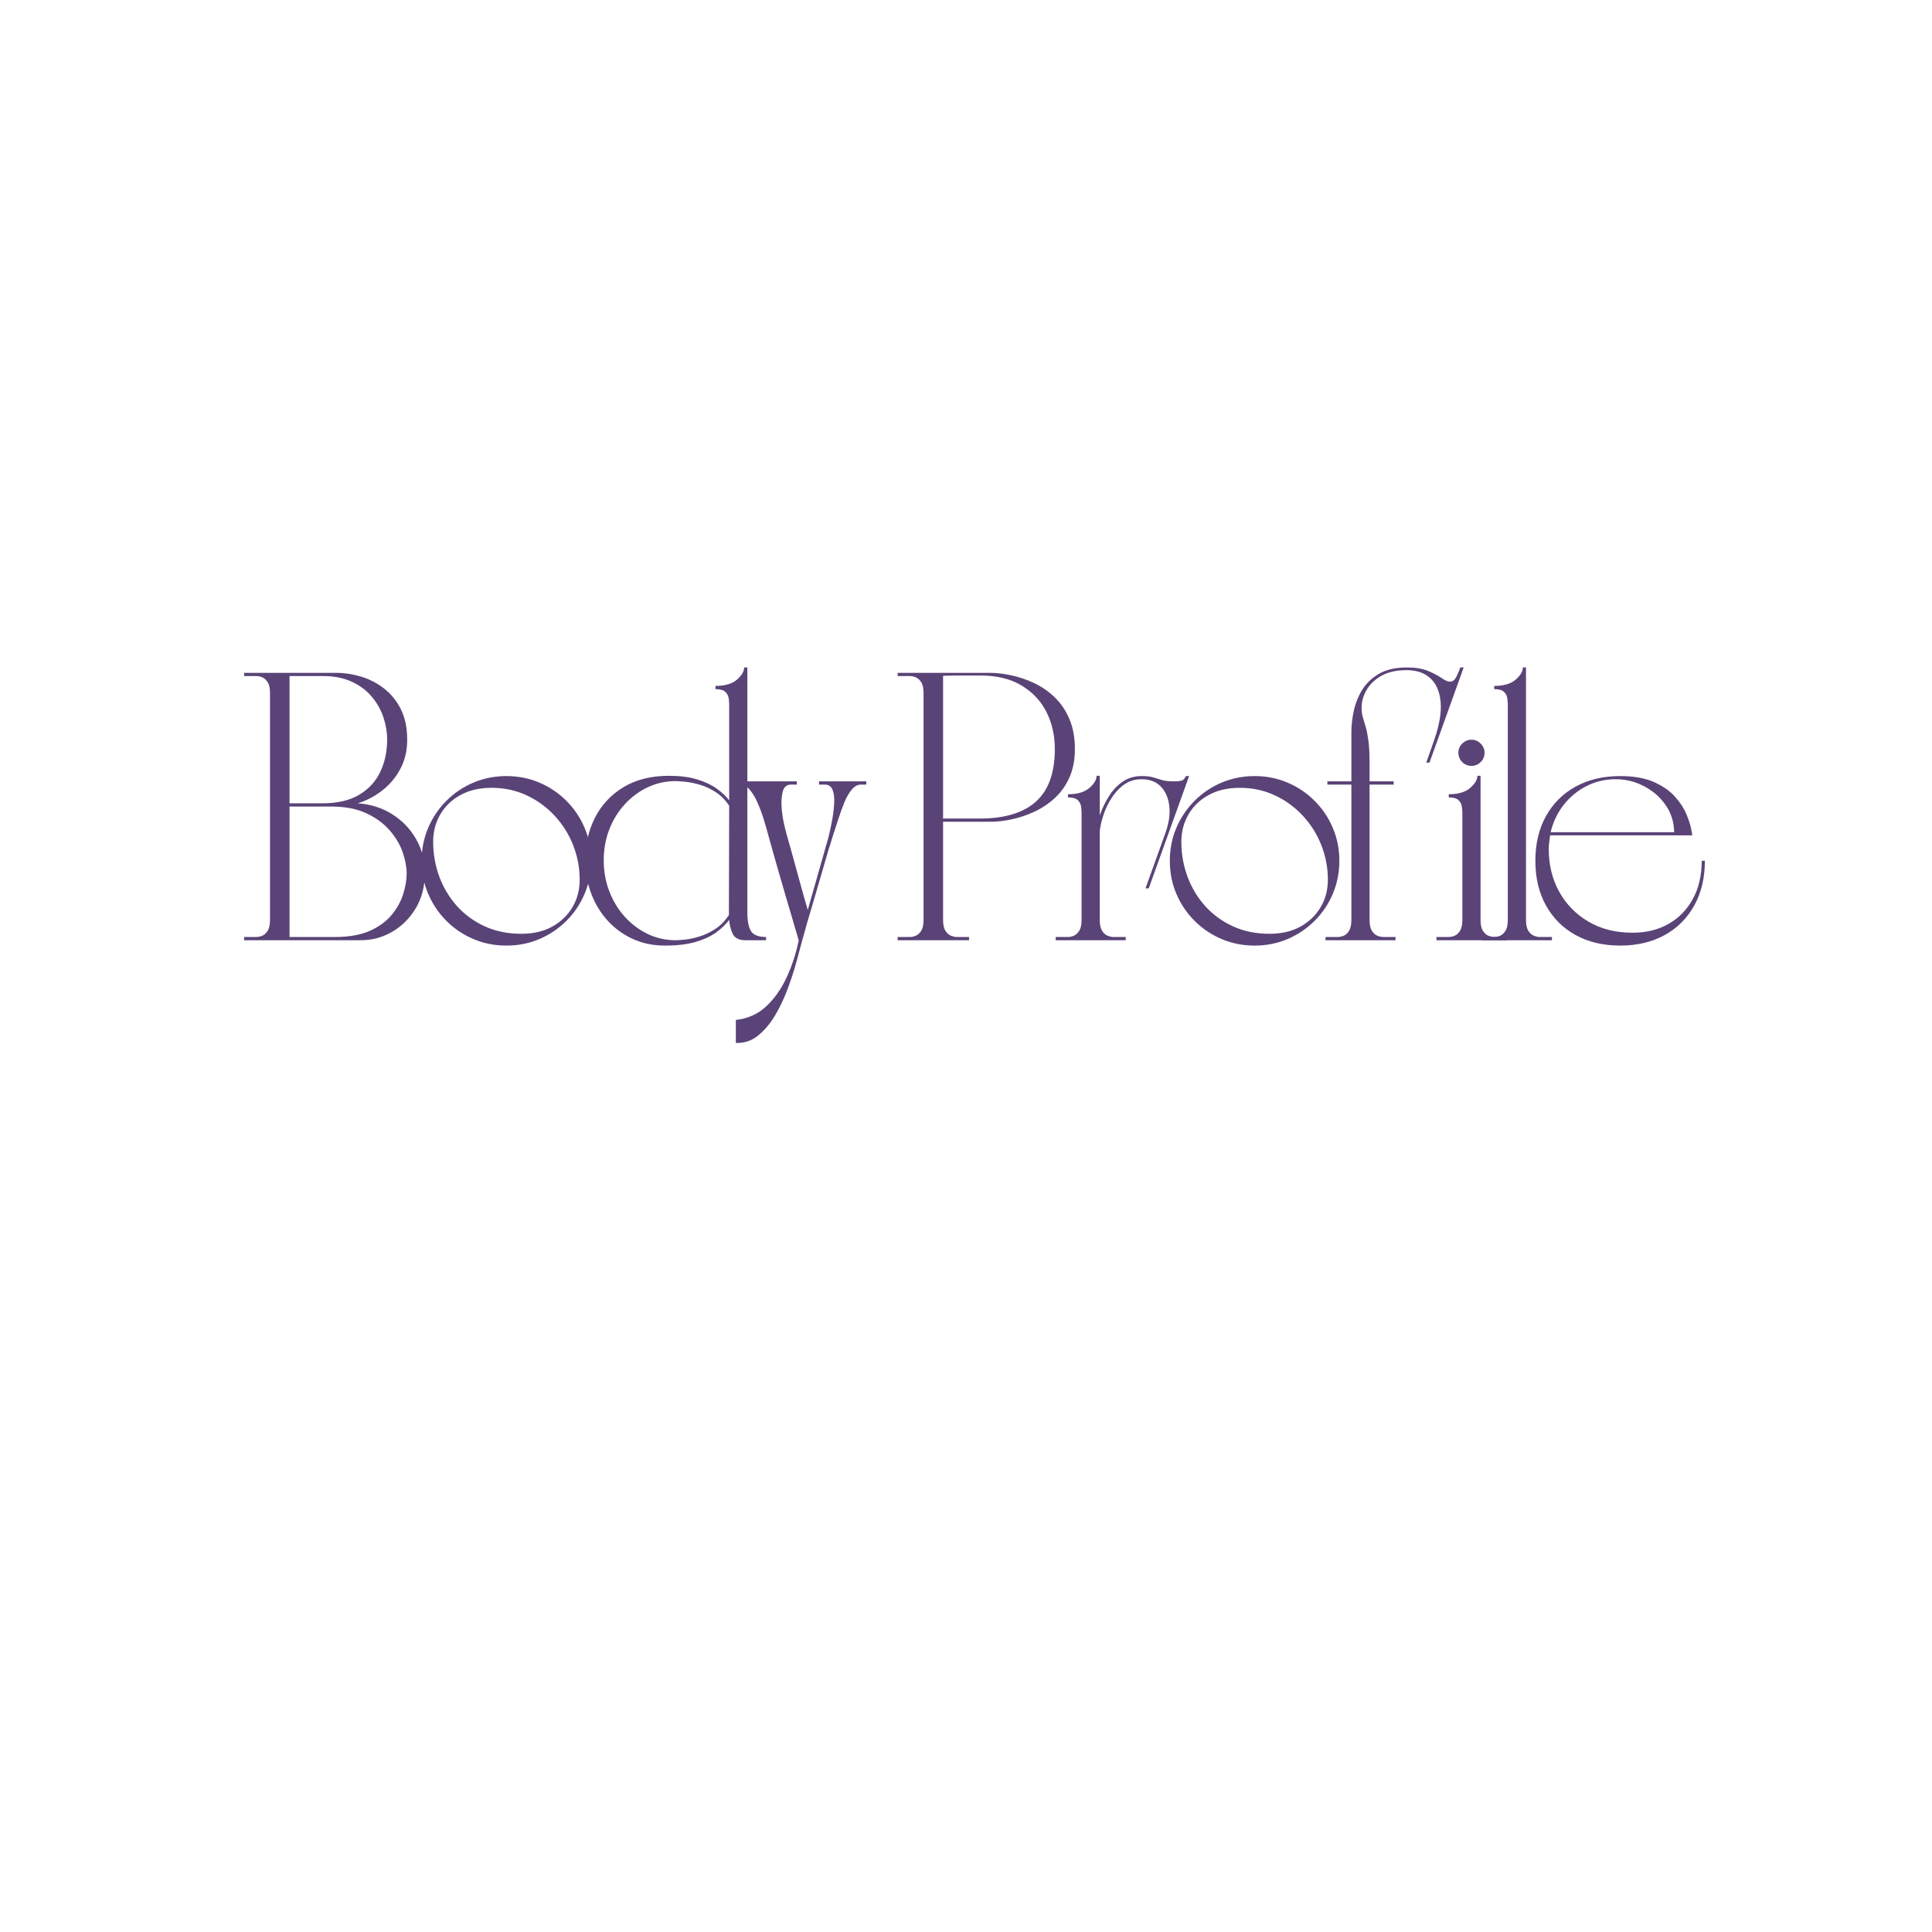
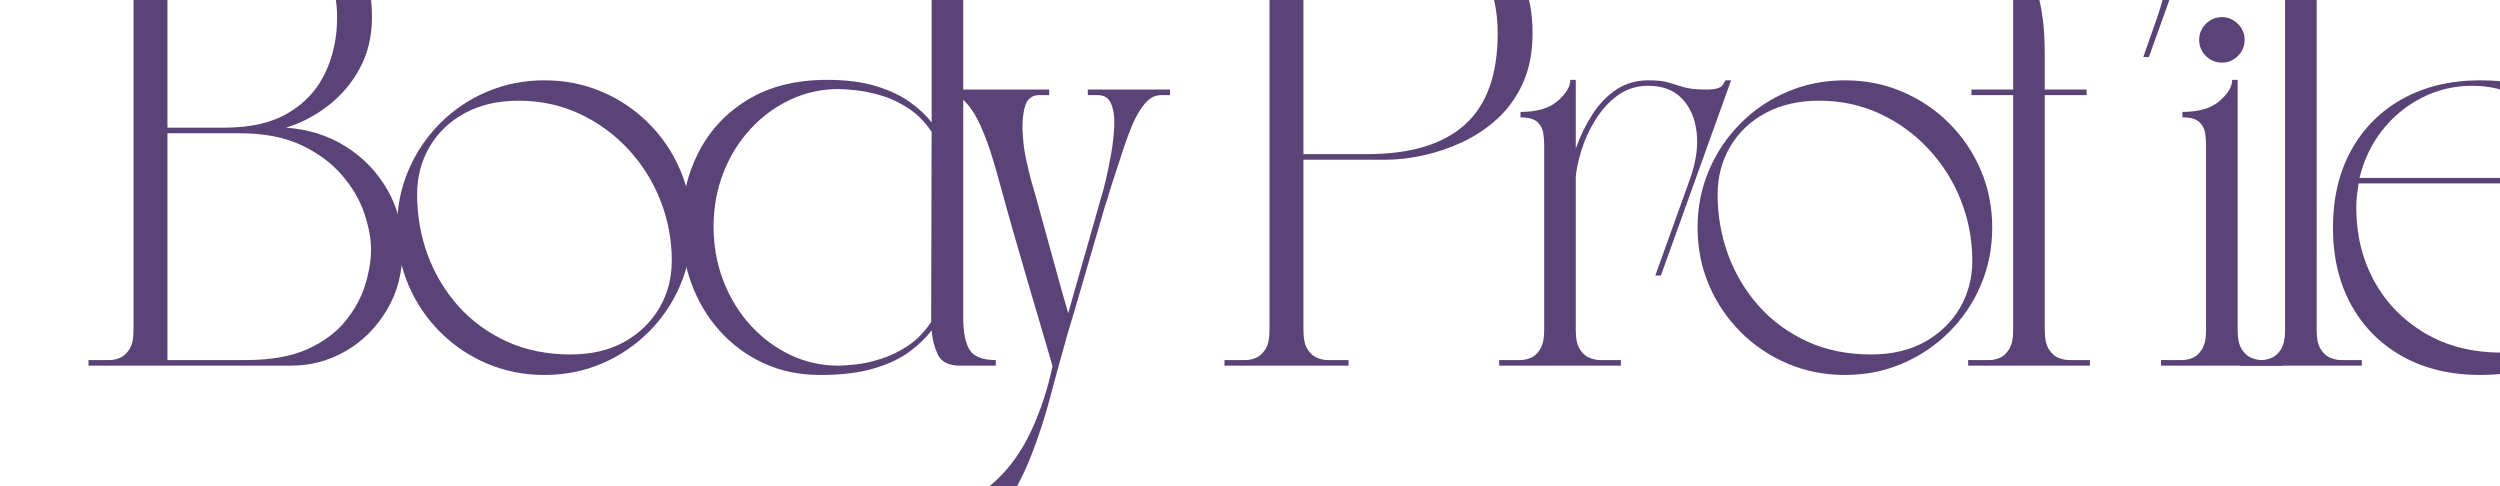
- <svg xmlns="http://www.w3.org/2000/svg" version="1.0" viewBox="0 0 450 450">
+ <svg xmlns="http://www.w3.org/2000/svg" version="1.0" viewBox="45 170 335 65">
  <path fill="#5a4377" d="M56.86 218.996v-.75h2.86c.414 0 .86-.093 1.328-.28q.717-.281 1.281-1.141.563-.874.563-2.563V161.45q0-1.746-.563-2.579-.564-.843-1.281-1.125a3.6 3.6 0 0 0-1.328-.28h-2.86v-.75h21.485q2.795 0 5.719.874c1.957.586 3.742 1.5 5.359 2.75q2.436 1.861 3.922 4.813c1 1.968 1.5 4.351 1.5 7.14q-.001 3.862-1.625 6.844a15.6 15.6 0 0 1-4.235 5.016q-2.611 2.015-5.656 2.953 4.483.316 8 2.531a16.3 16.3 0 0 1 5.563 5.766q2.062 3.55 2.062 7.968-.001 4.66-2.125 8.188-2.111 3.516-5.5 5.484c-2.262 1.305-4.703 1.953-7.328 1.953Zm10.579-31.14v30.39h10.53q4.983 0 8.22-1.453c2.156-.976 3.851-2.234 5.093-3.765q1.873-2.31 2.657-4.86.78-2.56.78-4.734-.002-2.186-.905-4.86-.909-2.683-3-5.109c-1.387-1.625-3.2-2.96-5.438-4.015q-3.363-1.594-8.344-1.594Zm7.78-30.39h-7.78v29.64h7.656q5.233.001 8.562-1.985 3.34-1.997 4.922-5.359 1.594-3.356 1.594-7.469-.001-2.623-.875-5.234a14.5 14.5 0 0 0-2.719-4.797q-1.83-2.184-4.656-3.484-2.83-1.313-6.703-1.313m0 0" />
  <path fill="#5a4377" d="M117.956 220.246q-4.113 0-7.703-1.53a19.7 19.7 0 0 1-6.282-4.235 19.7 19.7 0 0 1-4.234-6.281c-1.024-2.395-1.531-4.961-1.531-7.704 0-2.738.507-5.3 1.53-7.687a19.8 19.8 0 0 1 4.235-6.281 19.5 19.5 0 0 1 6.282-4.235q3.59-1.53 7.703-1.53 4.107 0 7.687 1.53a19.6 19.6 0 0 1 6.281 4.235 19.6 19.6 0 0 1 4.235 6.281q1.53 3.581 1.531 7.687-.001 4.113-1.531 7.704a19.5 19.5 0 0 1-4.235 6.28 19.8 19.8 0 0 1-6.28 4.235q-3.582 1.53-7.688 1.531m-17.063-24.171q0 4.237 1.422 8.093a21.5 21.5 0 0 0 4.11 6.86c1.788 1.992 3.953 3.57 6.484 4.734q3.797 1.734 8.531 1.734c2.781 0 5.176-.554 7.188-1.671q3.027-1.687 4.703-4.516 1.687-2.841 1.687-6.39c0-2.782-.5-5.446-1.5-8a21.6 21.6 0 0 0-4.265-6.844 20.7 20.7 0 0 0-6.532-4.797q-3.766-1.782-8.25-1.782-4.113.002-7.172 1.657c-2.03 1.093-3.609 2.601-4.734 4.515q-1.674 2.86-1.672 6.407m0 0" />
  <path fill="#5a4377" d="M154.886 220.246q-4.172 0-7.594-1.593a18 18 0 0 1-5.89-4.36q-2.454-2.764-3.766-6.343-1.313-3.593-1.313-7.641-.001-5.42 2.266-9.875 2.28-4.452 6.64-7.094 4.36-2.638 10.594-2.64 3.855 0 6.563.843 2.718.83 4.547 2.141 1.84 1.315 2.906 2.734v-22.297q-.001-.684-.125-1.515a2.5 2.5 0 0 0-.781-1.469c-.438-.414-1.2-.625-2.282-.625v-.75q3.31 0 4.985-1.453 1.687-1.466 1.687-2.844h.75v57.047c0 2 .285 3.461.86 4.375q.874 1.36 3.5 1.36v.75h-4.797q-2.252.002-2.969-1.485a9.1 9.1 0 0 1-.828-3.25c-.711.961-1.688 1.906-2.938 2.844q-1.863 1.394-4.796 2.265-2.924.874-7.22.875m-14.266-19.875q0 3.862 1.313 7.266 1.31 3.393 3.64 5.953 2.343 2.55 5.36 3.985 3.012 1.422 6.453 1.421.733.001 2.234-.156c1-.101 2.11-.344 3.328-.719q1.842-.562 3.64-1.734c1.208-.789 2.27-1.875 3.188-3.25l.063-25.469q-1.376-2.044-3.188-3.203-1.8-1.155-3.64-1.687-1.83-.528-3.36-.688c-1.023-.101-1.777-.156-2.265-.156q-3.441 0-6.453 1.406-3.017 1.407-5.36 3.938-2.33 2.518-3.64 5.875-1.313 3.363-1.313 7.218m0 0" />
  <path fill="#5a4377" d="M201.782 182.746h-1.234q-1.19.001-2.156 1.157-.972 1.159-1.72 2.968a51 51 0 0 0-1.39 3.86 315 315 0 0 1-1.281 3.906q-.189.563-.406 1.344a27 27 0 0 1-.532 1.656q-.689 2.426-1.625 5.578a951 951 0 0 0-1.828 6.281 348 348 0 0 1-1.656 5.579q-.251.94-.531 1.937-.269.985-.578 2.047l-1.313 4.89a71 71 0 0 1-2.062 6.344 38 38 0 0 1-2.953 6.235q-1.723 2.887-3.985 4.703-2.268 1.811-5.14 1.687v-5.359q4.169-.439 7.062-3.156c1.938-1.805 3.523-4.055 4.766-6.75a39.2 39.2 0 0 0 2.812-8.594l-.406-1.422q-.41-1.436-1.094-3.734-.69-2.312-1.5-5.078a997 997 0 0 0-1.61-5.547 297 297 0 0 1-1.437-5.047q-.626-2.28-1-3.594a83 83 0 0 0-1.14-3.937 35 35 0 0 0-1.47-3.891q-.815-1.812-1.812-2.938-.985-1.125-2.234-1.125h-1.406.156v-.75h14.516v.75h-1.375q-1.549.001-1.953 1.813-.41 1.799-.157 4.234.122 1.361.438 2.797c.207.961.43 1.875.672 2.75q.497 1.674 1.187 4.203c.457 1.68.938 3.422 1.438 5.235q.75 2.706 1.359 4.922.621 2.203.938 3.265.248-.872.718-2.547c.313-1.125.676-2.398 1.094-3.828a619 619 0 0 0 1.25-4.39q.621-2.25 1.172-4.125.248-.81.437-1.5.186-.685.313-1.235.434-1.81.781-3.797a29 29 0 0 0 .406-3.765q.06-1.782-.437-2.907-.503-1.125-1.75-1.125h-1.359v-.75h11.015Zm7.299-25.281v-.75h21.485q2.233 0 4.906.563 2.683.562 5.297 1.781c1.75.805 3.347 1.89 4.797 3.266q2.184 2.05 3.484 5.078 1.312 3.018 1.312 7.062c0 2.531-.43 4.746-1.28 6.64q-1.267 2.83-3.423 4.798a18.7 18.7 0 0 1-4.765 3.172 24.8 24.8 0 0 1-5.266 1.765q-2.643.563-4.875.563H219.66v22.86q0 1.688.563 2.562.562.86 1.312 1.14.748.281 1.297.281h2.875v.75h-16.625v-.75h2.86q.623 0 1.328-.28c.476-.188.906-.567 1.28-1.141q.563-.874.563-2.563V161.45q0-1.746-.562-2.579c-.375-.562-.805-.937-1.281-1.125a3.6 3.6 0 0 0-1.328-.28Zm10.578-.062v33.25h8.532q8.717 0 13.109-3.953 4.39-3.95 4.39-12.235-.002-4.734-1.937-8.594-1.923-3.855-5.781-6.187-3.861-2.344-9.656-2.344h-5.766c-.719 0-1.684.024-2.89.063m26.229 61.593v-.75h2.86q.62 0 1.343-.28.714-.281 1.265-1.141.563-.874.563-2.563v-24.906q-.001-.687-.125-1.531a2.5 2.5 0 0 0-.781-1.47c-.43-.413-1.184-.624-2.266-.624v-.735c2.195 0 3.86-.488 4.984-1.468q1.688-1.467 1.688-2.828h.734v9.218a21.3 21.3 0 0 1 2.22-4.578q1.34-2.091 3.202-3.328 1.873-1.249 4.297-1.25 1.81.001 2.766.313.967.298 2 .609 1.03.314 3.015.312 1.812 0 2.188-.609c.25-.414.375-.625.375-.625h.75l-9.406 26.156h-.75l4.609-12.828q1.248-3.435.937-6.297-.316-2.858-1.968-4.578-1.643-1.718-4.516-1.719-2.36 0-4.14 1.313c-1.18.875-2.172 1.98-2.985 3.312-.812 1.325-1.43 2.672-1.844 4.047q-.627 2.05-.75 3.485v20.61q0 1.688.563 2.562.562.86 1.312 1.14.75.281 1.313.281h2.86v.75Zm46.335 1.25q-4.112 0-7.703-1.53a19.7 19.7 0 0 1-6.28-4.235 19.7 19.7 0 0 1-4.235-6.281c-1.024-2.395-1.532-4.961-1.532-7.704 0-2.738.508-5.3 1.532-7.687a19.8 19.8 0 0 1 4.234-6.281 19.5 19.5 0 0 1 6.281-4.235q3.591-1.53 7.703-1.53 4.108 0 7.688 1.53a19.6 19.6 0 0 1 6.281 4.235 19.6 19.6 0 0 1 4.235 6.281q1.53 3.581 1.53 7.687 0 4.113-1.53 7.704a19.5 19.5 0 0 1-4.235 6.28 19.8 19.8 0 0 1-6.281 4.235q-3.58 1.53-7.688 1.531m-17.062-24.171q0 4.237 1.422 8.093a21.5 21.5 0 0 0 4.11 6.86q2.684 2.988 6.484 4.734 3.796 1.734 8.53 1.734c2.782 0 5.177-.554 7.188-1.671q3.029-1.687 4.703-4.516 1.688-2.841 1.688-6.39c0-2.782-.5-5.446-1.5-8a21.6 21.6 0 0 0-4.266-6.844 20.7 20.7 0 0 0-6.53-4.797q-3.77-1.782-8.25-1.782-4.115.002-7.173 1.657c-2.031 1.093-3.61 2.601-4.734 4.515q-1.674 2.86-1.672 6.407m0 0" />
  <path fill="#5a4377" d="M308.733 218.246h2.86q.62 0 1.343-.28.714-.281 1.266-1.141.562-.874.562-2.563v-31.516h-5.594v-.75h5.594v-11.515q0-2.31.563-4.922a15.5 15.5 0 0 1 1.953-4.875q1.404-2.28 3.922-3.75c1.687-.977 3.835-1.469 6.453-1.469 2.039 0 3.703.274 4.984.813q1.935.813 3.14 1.656 1.22.844 1.97.844.684.002 1.187-.688.497-.685 1.187-2.625h.797l-7.968 22.172h-.75l1.875-5.344q1.81-5.233 1.468-8.843-.344-3.621-2.406-5.485-2.05-1.875-5.484-1.875c-2.368 0-4.328.438-5.891 1.313q-2.332 1.315-3.484 3.343-1.142 2.017-1.141 4.063 0 1.253.281 2.219.282.954.657 2.203c.25.836.46 1.906.64 3.219q.281 1.955.281 5.125v4.421h5.61v.75h-5.61v31.516q0 1.688.563 2.563.562.86 1.312 1.14.75.281 1.313.281h2.86v.75h-16.313Zm25.847 0h2.86q.622 0 1.343-.28.716-.281 1.266-1.141.563-.874.563-2.563v-24.906q-.001-.687-.125-1.531a2.5 2.5 0 0 0-.782-1.47c-.43-.413-1.183-.624-2.265-.624v-.735q3.294.001 4.984-1.468 1.688-1.467 1.688-2.828h.734v33.562q0 1.688.562 2.563.563.86 1.313 1.14.75.281 1.312.281h2.86v.75H334.58Zm8.157-39.859a2.96 2.96 0 0 1-2.157-.89 2.96 2.96 0 0 1-.89-2.157q0-1.25.89-2.14c.602-.602 1.32-.907 2.157-.907q1.249.002 2.14.907.904.89.906 2.14-.001 1.254-.906 2.156a2.92 2.92 0 0 1-2.14.891m0 0" />
  <path fill="#5a4377" d="M345.168 218.246h2.86q.621 0 1.343-.28.715-.281 1.266-1.141.562-.874.562-2.563v-50.14q-.001-.685-.125-1.516a2.5 2.5 0 0 0-.781-1.469c-.43-.414-1.184-.625-2.266-.625v-.75q3.296 0 4.985-1.453 1.687-1.466 1.687-2.844h.735v58.797q0 1.688.562 2.563.563.86 1.313 1.14.75.281 1.312.281h2.86v.75h-16.313Zm0 0" />
  <path fill="#5a4377" d="M377.365 220.246q-5.923-.002-10.375-2.453-4.454-2.467-6.922-6.922-2.454-4.451-2.453-10.375c0-3.945.816-7.406 2.453-10.375q2.468-4.452 6.922-6.906 4.452-2.451 10.375-2.453 4.794 0 7.906 1.406c2.07.93 3.711 2.078 4.922 3.453 1.207 1.368 2.086 2.735 2.64 4.11.563 1.367.926 2.515 1.094 3.453.164.93.25 1.39.25 1.39h-33.125a43 43 0 0 0-.218 1.594 14 14 0 0 0-.094 1.657q0 5.424 2.39 9.812 2.403 4.394 6.797 7 4.39 2.612 10.297 2.61 4.795.002 8.407-2.047 3.62-2.062 5.671-5.829 2.063-3.762 2.063-8.875h.734q-.002 5.924-2.453 10.375-2.454 4.456-6.906 6.922c-2.969 1.633-6.43 2.453-10.375 2.453m-16.188-26.406h28.766c-.043-2.414-.719-4.547-2.031-6.39q-1.956-2.766-5.047-4.36a14.1 14.1 0 0 0-6.563-1.594q-3.674.001-6.828 1.625a15.9 15.9 0 0 0-5.297 4.391q-2.145 2.766-3 6.328m0 0" />
</svg>
